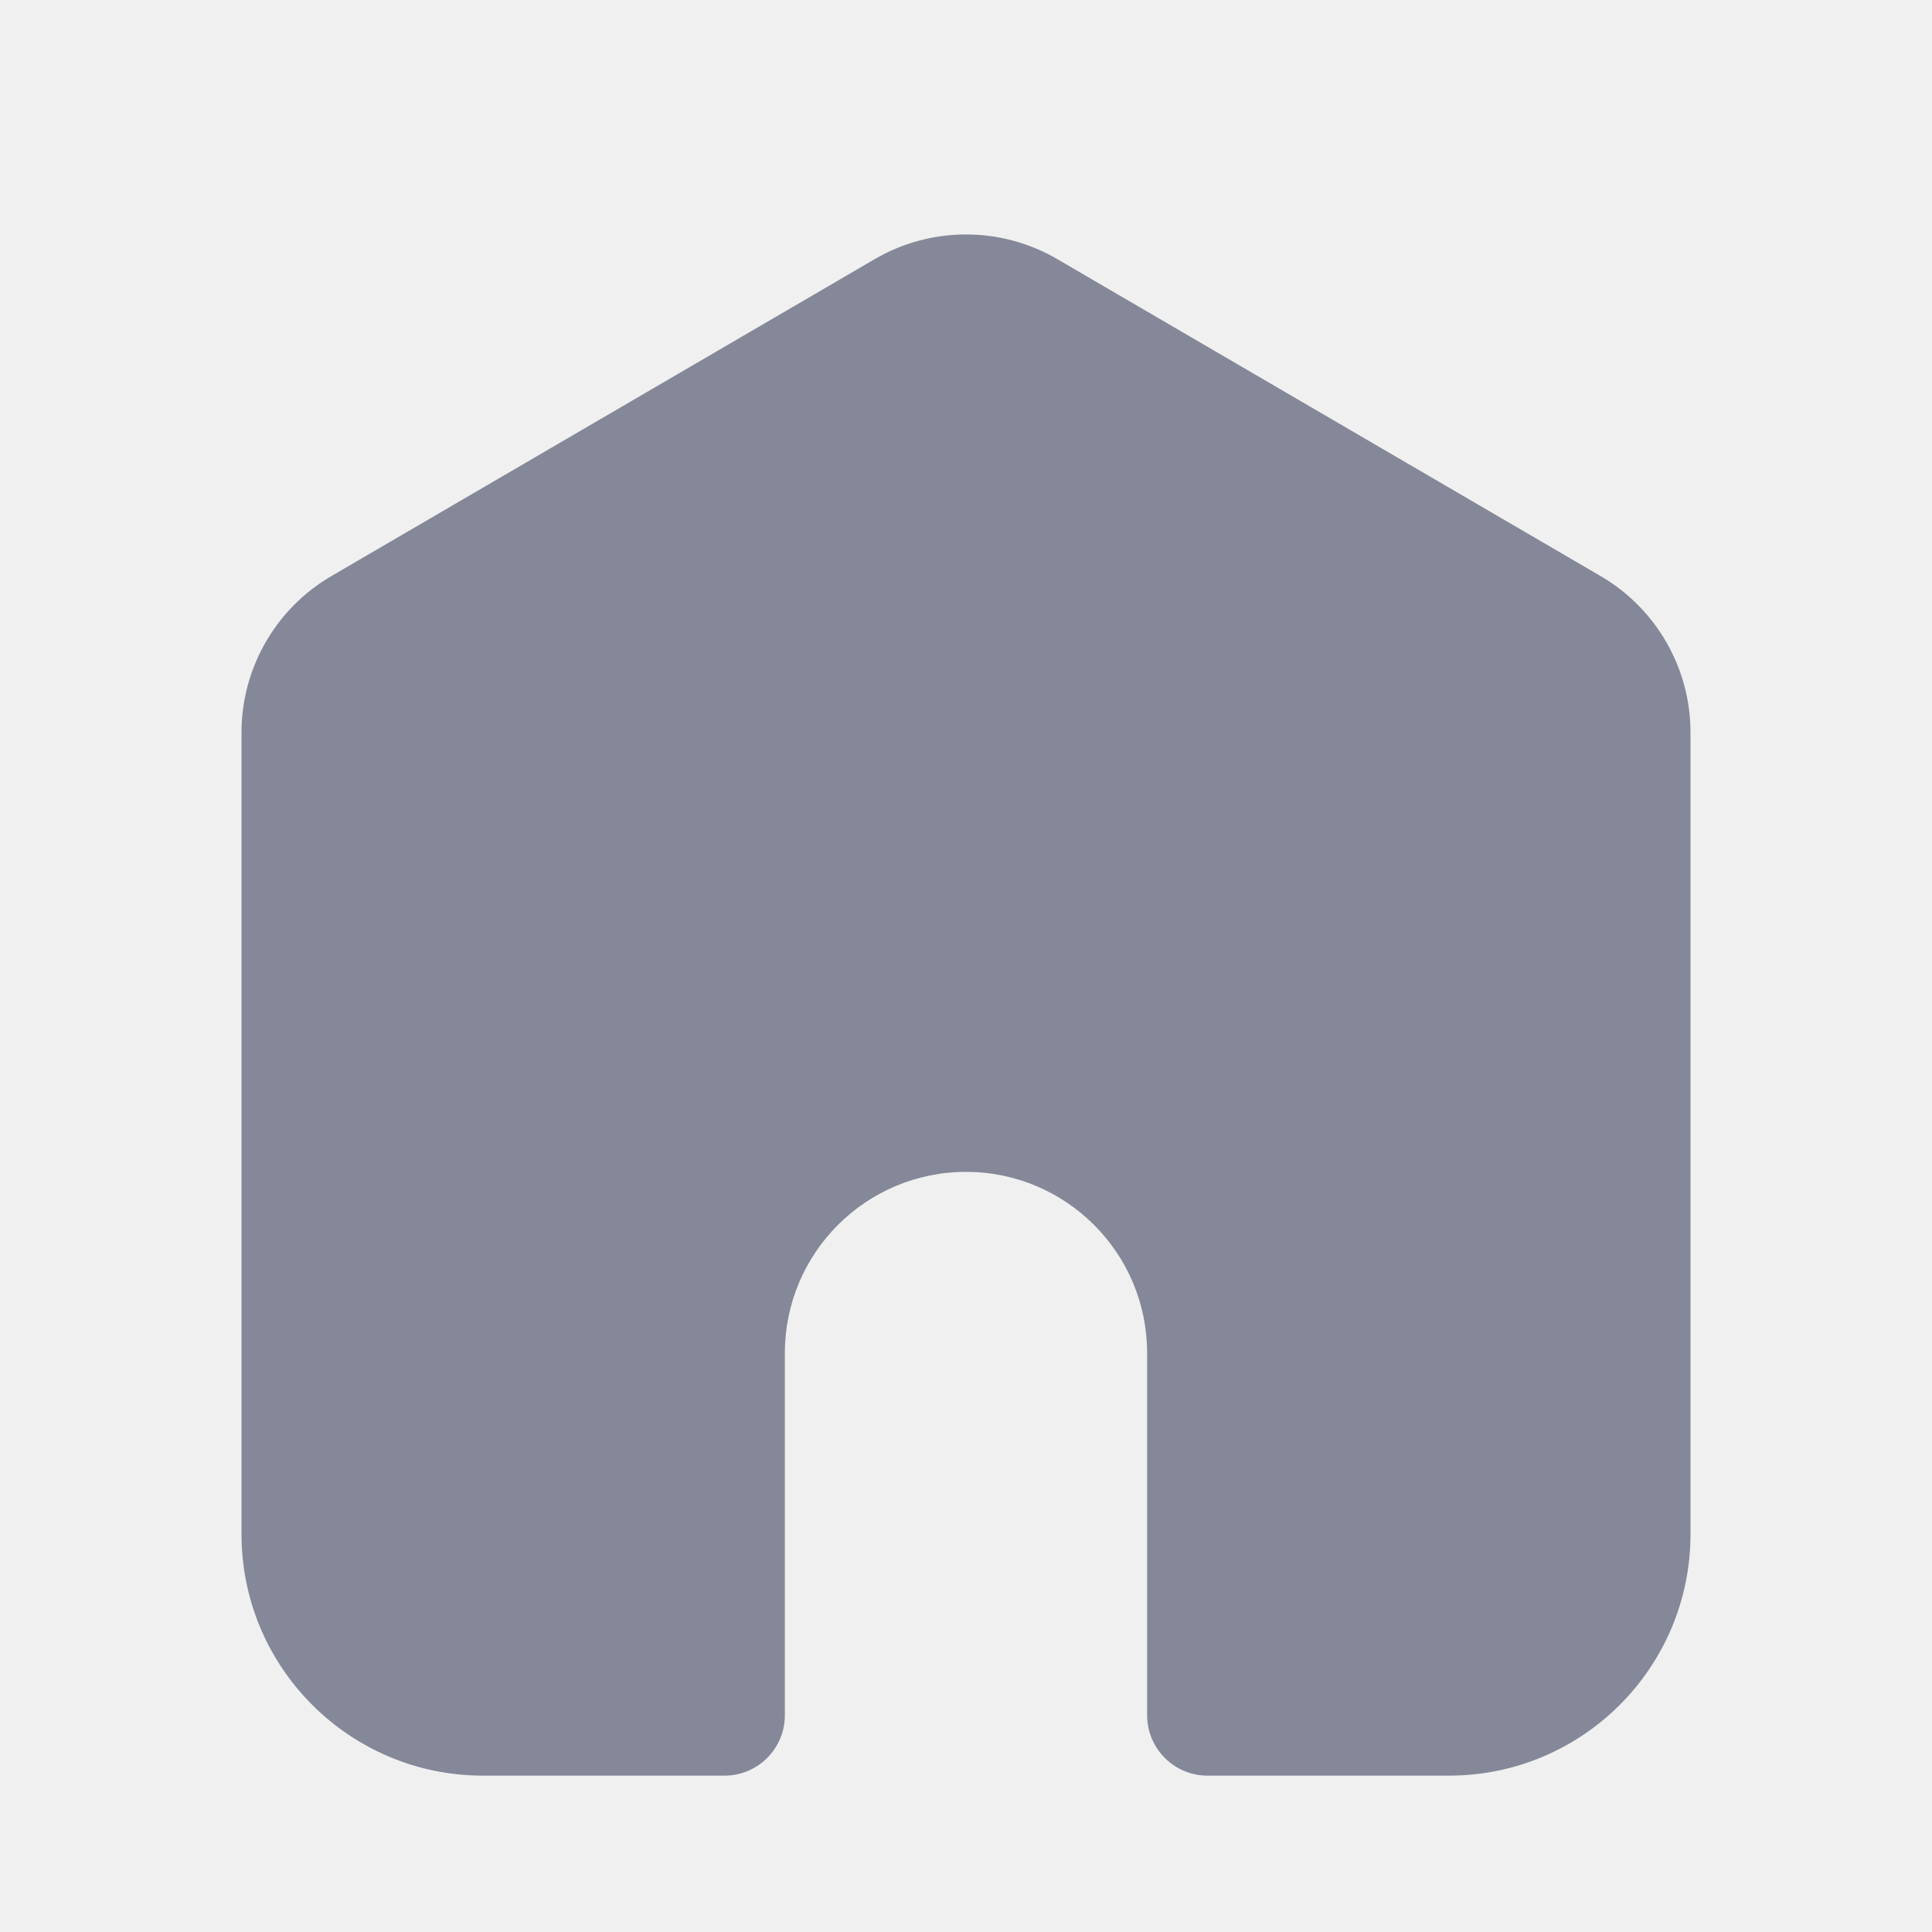
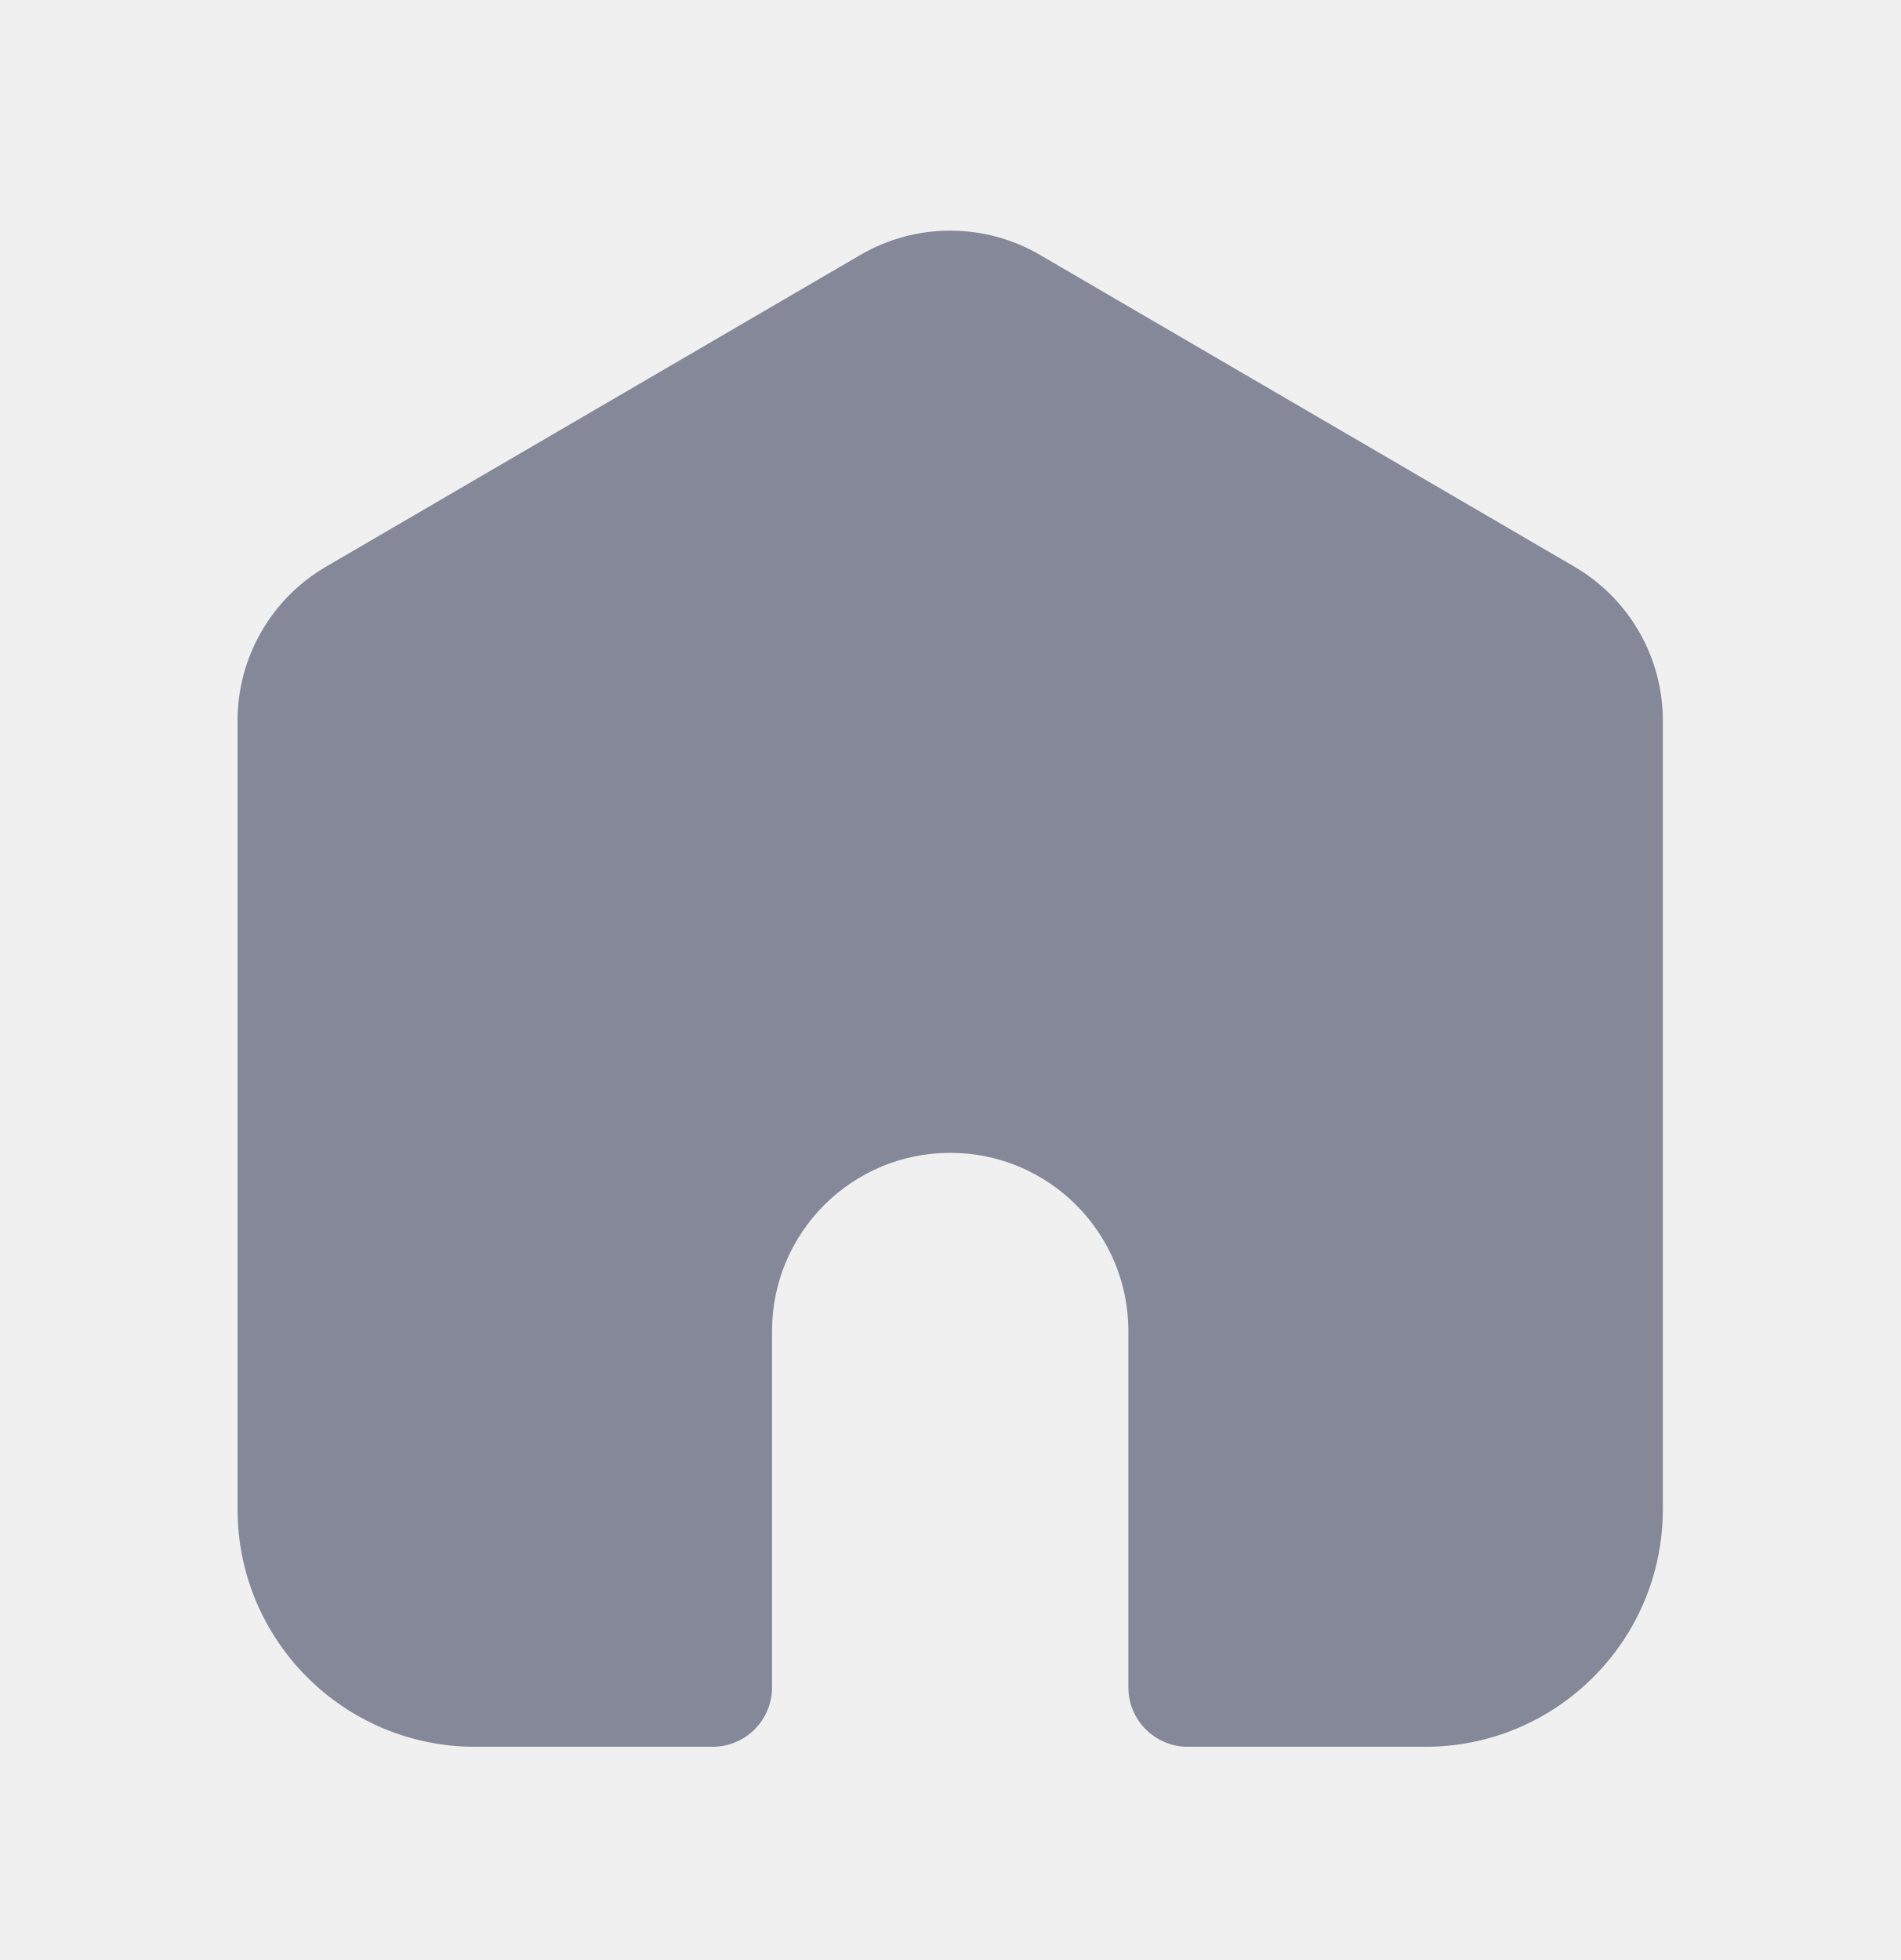
- <svg xmlns="http://www.w3.org/2000/svg" width="32" height="32" viewBox="0 0 32 32" fill="none">
+ <svg xmlns="http://www.w3.org/2000/svg" width="32" height="33" viewBox="0 0 32 33" fill="none">
  <g clip-path="url(#clip0_5102_13100)">
    <path fill-rule="evenodd" clip-rule="evenodd" d="M17.512 4.292C16.578 3.747 15.422 3.747 14.488 4.292L5.488 9.542C4.567 10.08 4 11.066 4 12.133V25.41C4 27.619 5.791 29.41 8 29.41H12C12.552 29.41 13 28.962 13 28.41V22.41C13 20.754 14.343 19.41 16 19.41C17.657 19.41 19 20.754 19 22.41V28.41C19 28.962 19.448 29.41 20 29.41H24C26.209 29.41 28 27.619 28 25.41V12.133C28 11.066 27.433 10.08 26.512 9.542L17.512 4.292Z" fill="#858899" />
  </g>
  <defs>
    <clipPath id="clip0_5102_13100">
      <rect width="32" height="32" fill="white" transform="translate(0 0.410156)" />
    </clipPath>
  </defs>
</svg>
